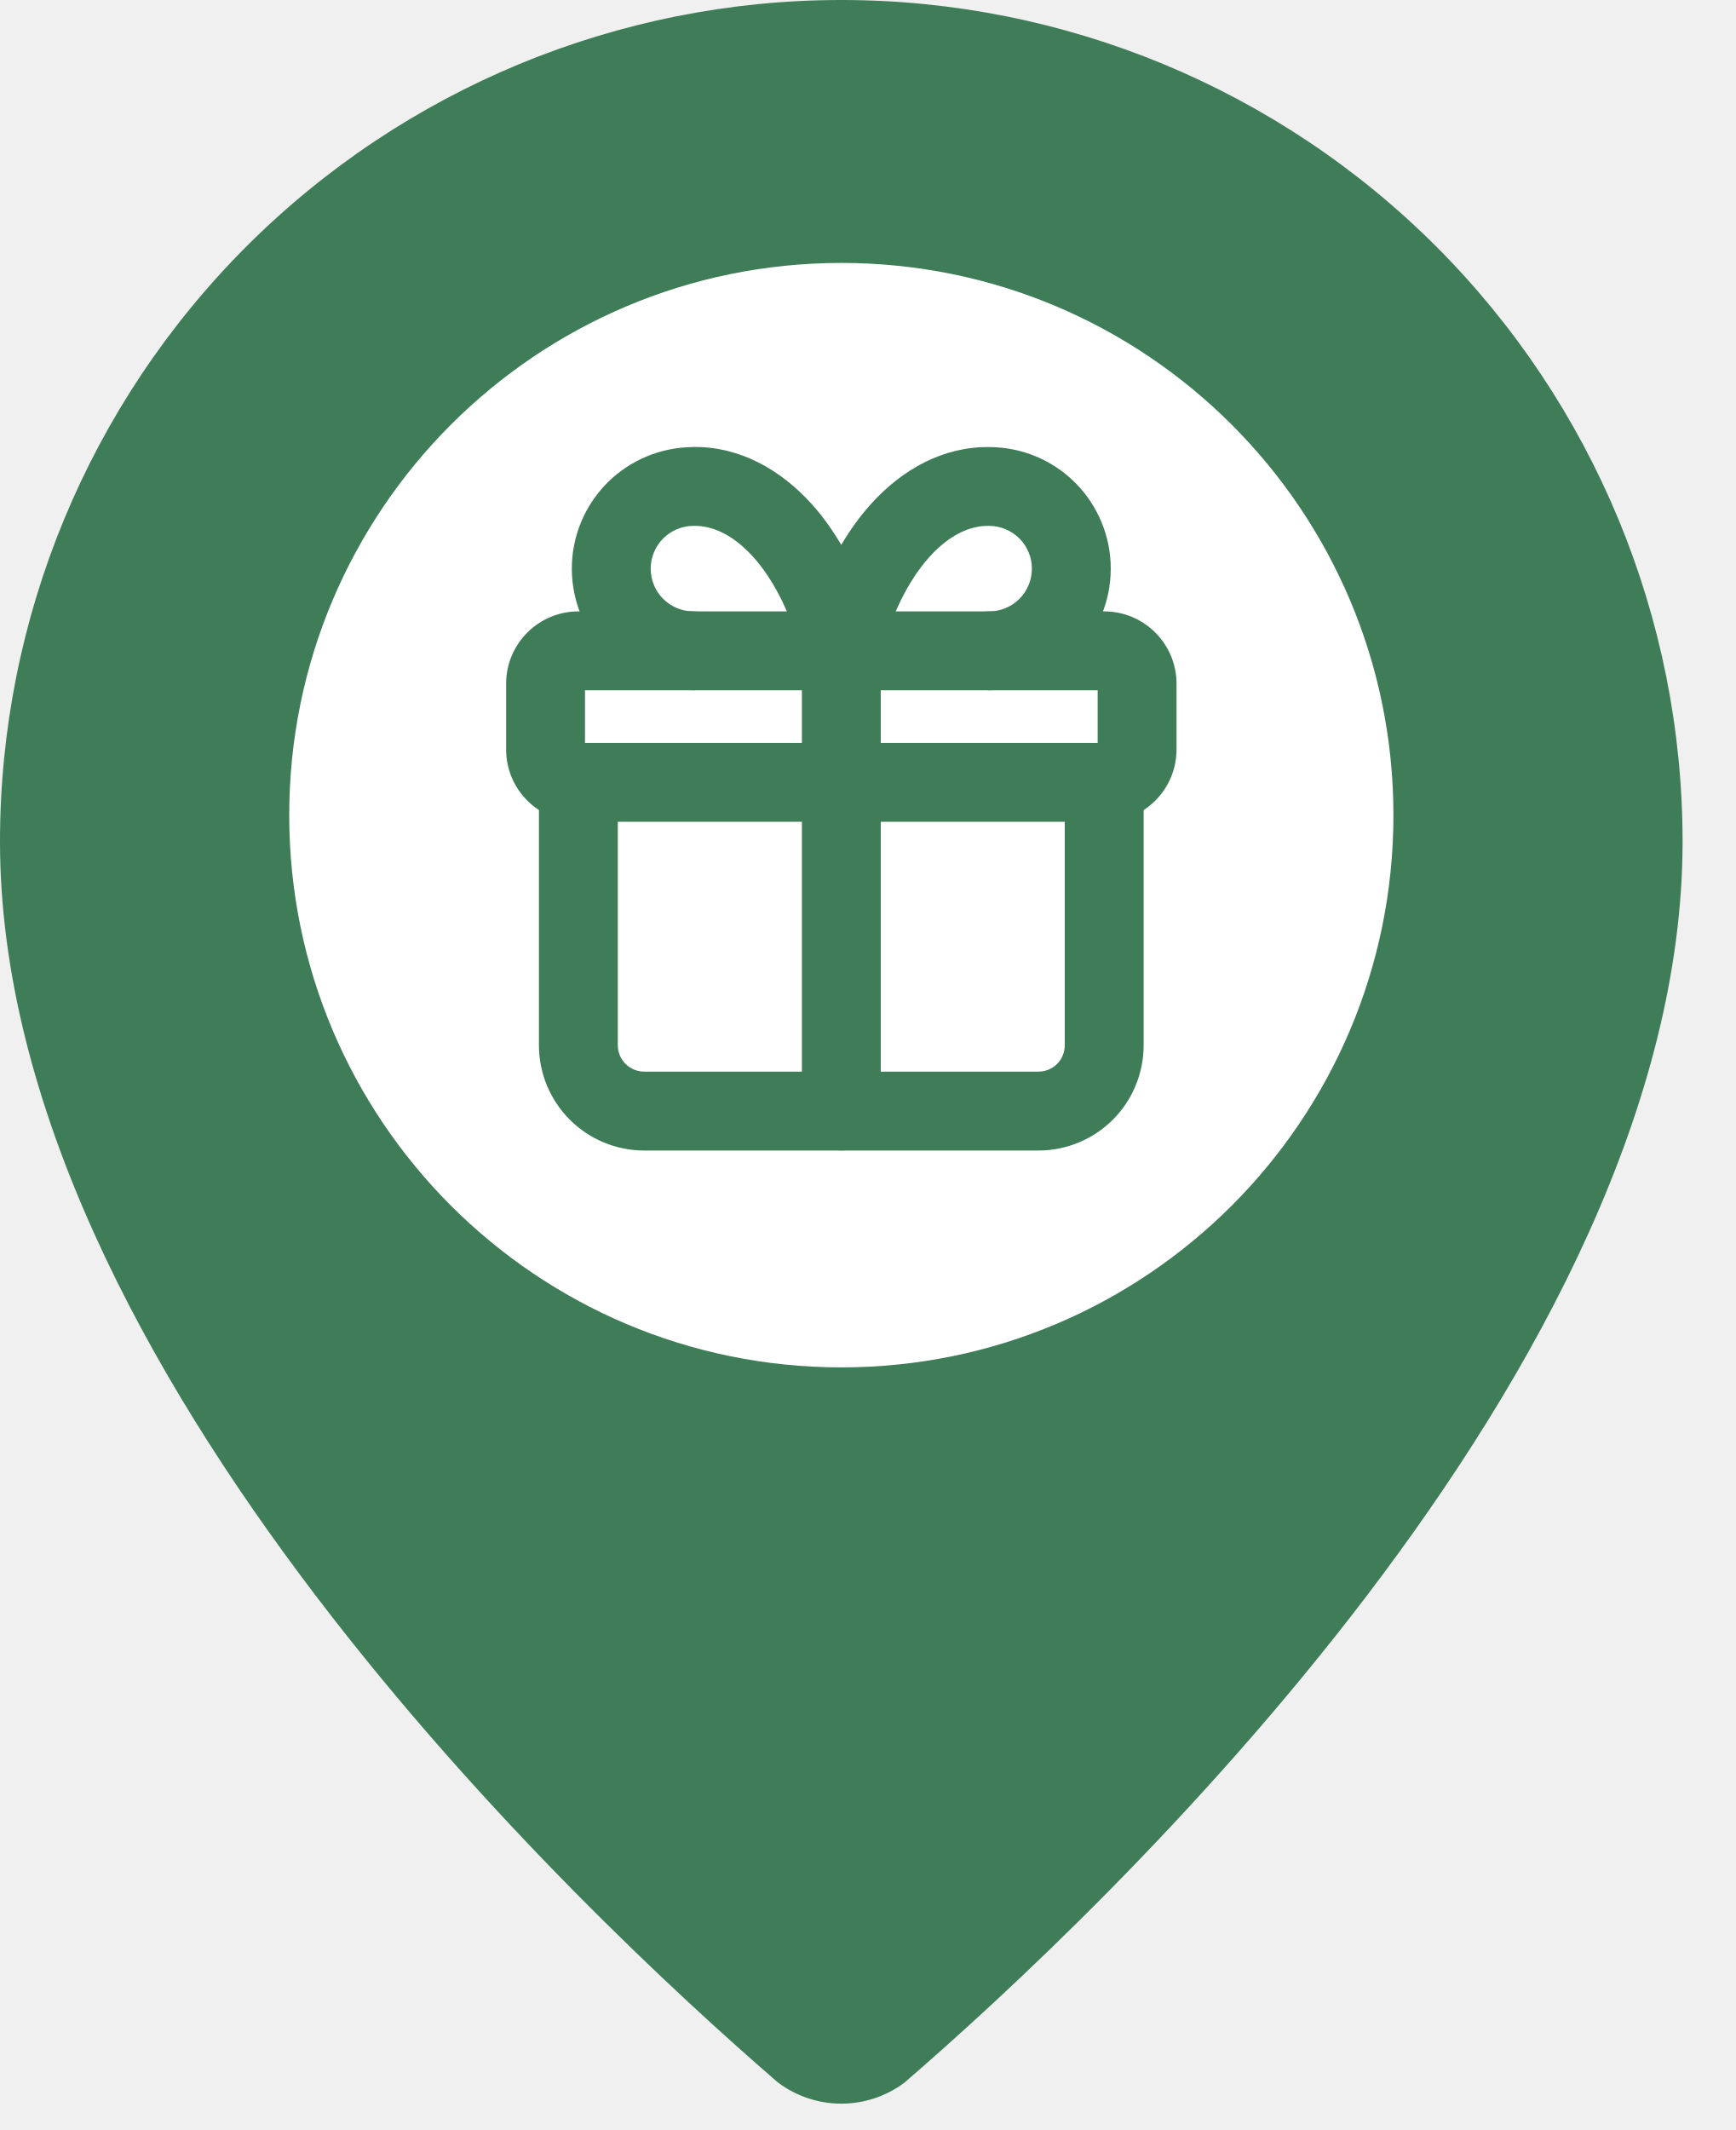
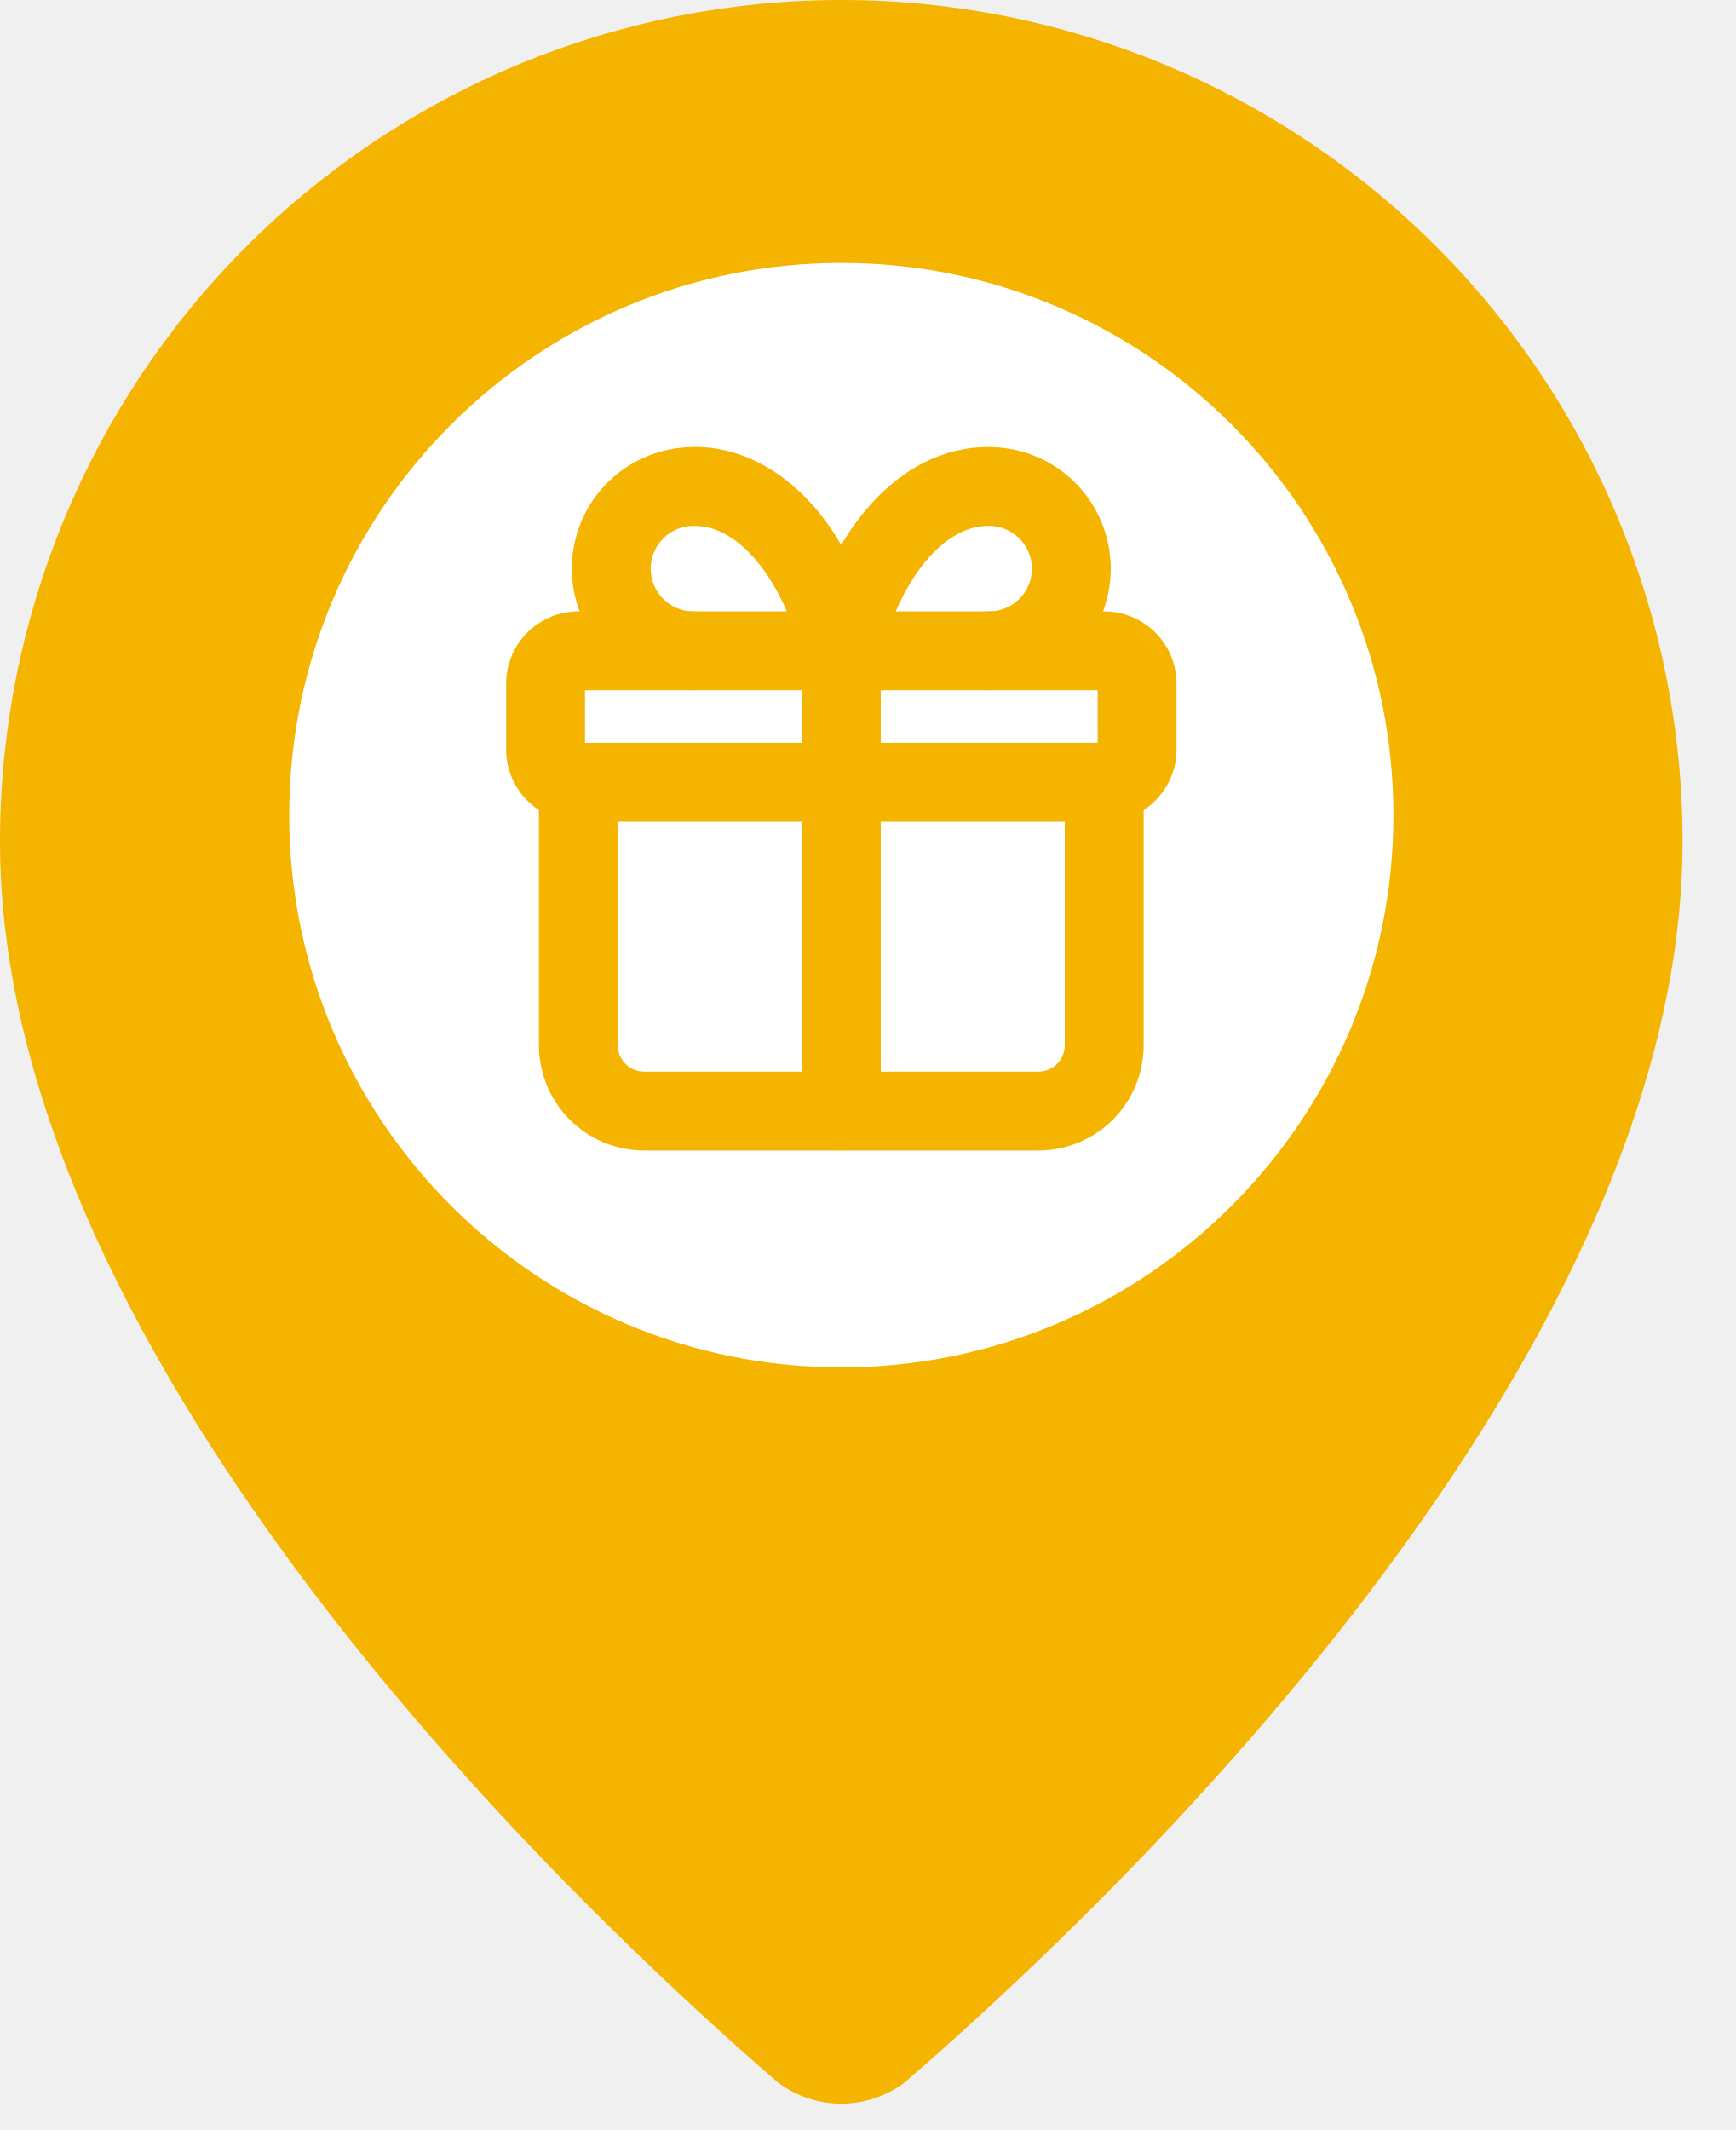
<svg xmlns="http://www.w3.org/2000/svg" width="22" height="27" viewBox="0 0 22 27" fill="none">
-   <path d="M21.333 10.667C21.333 17.324 13.948 24.257 11.468 26.399C11.237 26.572 10.956 26.666 10.667 26.666C10.378 26.666 10.096 26.572 9.865 26.399C7.385 24.257 0 17.324 0 10.667C0 7.838 1.124 5.125 3.124 3.124C5.125 1.124 7.838 0 10.667 0C13.496 0 16.209 1.124 18.209 3.124C20.209 5.125 21.333 7.838 21.333 10.667Z" fill="#3F7D58" />
+   <path d="M21.333 10.667C21.333 17.324 13.948 24.257 11.468 26.399C11.237 26.572 10.956 26.666 10.667 26.666C10.378 26.666 10.096 26.572 9.865 26.399C7.385 24.257 0 17.324 0 10.667C0 7.838 1.124 5.125 3.124 3.124C5.125 1.124 7.838 0 10.667 0C13.496 0 16.209 1.124 18.209 3.124C20.209 5.125 21.333 7.838 21.333 10.667Z" fill="#F4B400" />
  <path d="M10.667 17.333C14.533 17.333 17.667 14.199 17.667 10.333C17.667 6.467 14.533 3.333 10.667 3.333C6.801 3.333 3.667 6.467 3.667 10.333C3.667 14.199 6.801 17.333 10.667 17.333Z" fill="white" />
-   <path d="M10.167 14.083V8.25C10.167 7.974 10.39 7.75 10.667 7.75C10.943 7.75 11.167 7.974 11.167 8.25V14.083C11.167 14.359 10.943 14.583 10.667 14.583C10.39 14.583 10.167 14.359 10.167 14.083Z" fill="#3F7D58" />
-   <path d="M6.833 13.25V9.917C6.833 9.641 7.057 9.417 7.333 9.417C7.609 9.417 7.833 9.641 7.833 9.917V13.25C7.833 13.338 7.868 13.424 7.931 13.486C7.993 13.548 8.078 13.584 8.166 13.584H13.166C13.255 13.584 13.34 13.549 13.403 13.486C13.465 13.424 13.5 13.338 13.5 13.25V9.917C13.5 9.641 13.724 9.417 14 9.417C14.276 9.417 14.5 9.641 14.5 9.917V13.25C14.5 13.603 14.36 13.943 14.11 14.193C13.86 14.443 13.52 14.584 13.166 14.584H8.166C7.813 14.584 7.474 14.443 7.224 14.193C6.974 13.943 6.833 13.603 6.833 13.25Z" fill="#3F7D58" />
-   <path d="M13.083 7.208C13.083 7.065 13.026 6.927 12.925 6.826C12.823 6.724 12.685 6.667 12.542 6.666H12.533C12.31 6.663 12.046 6.769 11.783 7.061C11.518 7.356 11.289 7.805 11.152 8.368C11.098 8.592 10.898 8.75 10.667 8.75C10.436 8.75 10.235 8.592 10.181 8.368C10.044 7.806 9.816 7.356 9.551 7.061C9.288 6.769 9.024 6.663 8.801 6.666H8.792C8.648 6.666 8.51 6.724 8.408 6.826C8.307 6.927 8.25 7.065 8.25 7.208C8.25 7.352 8.307 7.49 8.408 7.591C8.51 7.693 8.648 7.75 8.792 7.75C9.068 7.751 9.292 7.974 9.292 8.25C9.292 8.526 9.068 8.75 8.792 8.75C8.383 8.75 7.99 8.587 7.701 8.298C7.412 8.009 7.25 7.617 7.25 7.208C7.25 6.8 7.412 6.408 7.701 6.119C7.988 5.832 8.377 5.67 8.783 5.667C8.784 5.667 8.786 5.667 8.787 5.667C8.789 5.667 8.79 5.666 8.792 5.666C9.369 5.659 9.89 5.944 10.294 6.392C10.432 6.545 10.555 6.719 10.666 6.907C10.777 6.719 10.902 6.546 11.04 6.392C11.444 5.943 11.964 5.66 12.542 5.667C12.543 5.667 12.545 5.667 12.546 5.667C12.547 5.667 12.549 5.666 12.551 5.666L12.55 5.667C12.956 5.67 13.345 5.831 13.632 6.119C13.921 6.408 14.083 6.8 14.083 7.208C14.083 7.617 13.921 8.009 13.632 8.298C13.343 8.587 12.951 8.75 12.542 8.75C12.266 8.75 12.042 8.526 12.042 8.25C12.042 7.974 12.266 7.75 12.542 7.75C12.685 7.75 12.823 7.693 12.925 7.591C13.026 7.49 13.083 7.352 13.083 7.208Z" fill="#3F7D58" />
-   <path d="M7.417 9.417H13.917V8.75H7.417V9.417ZM14.917 9.5C14.917 10.006 14.506 10.417 14 10.417H7.334C6.827 10.417 6.417 10.006 6.417 9.5V8.667C6.417 8.161 6.827 7.75 7.334 7.75H14C14.506 7.75 14.917 8.161 14.917 8.667V9.5Z" fill="#3F7D58" />
+   <path d="M10.167 14.083V8.25C10.167 7.974 10.39 7.75 10.667 7.75C10.943 7.75 11.167 7.974 11.167 8.25V14.083C11.167 14.359 10.943 14.583 10.667 14.583C10.39 14.583 10.167 14.359 10.167 14.083Z" fill="#F4B400" />
+   <path d="M6.833 13.25V9.917C6.833 9.641 7.057 9.417 7.333 9.417C7.609 9.417 7.833 9.641 7.833 9.917V13.25C7.833 13.338 7.868 13.424 7.931 13.486C7.993 13.548 8.078 13.584 8.166 13.584H13.166C13.255 13.584 13.34 13.549 13.403 13.486C13.465 13.424 13.5 13.338 13.5 13.25V9.917C13.5 9.641 13.724 9.417 14 9.417C14.276 9.417 14.5 9.641 14.5 9.917V13.25C14.5 13.603 14.36 13.943 14.11 14.193C13.86 14.443 13.52 14.584 13.166 14.584H8.166C7.813 14.584 7.474 14.443 7.224 14.193C6.974 13.943 6.833 13.603 6.833 13.25Z" fill="#F4B400" />
+   <path d="M13.083 7.208C13.083 7.065 13.026 6.927 12.925 6.826C12.823 6.724 12.685 6.667 12.542 6.666H12.533C12.31 6.663 12.046 6.769 11.783 7.061C11.518 7.356 11.289 7.805 11.152 8.368C11.098 8.592 10.898 8.75 10.667 8.75C10.436 8.75 10.235 8.592 10.181 8.368C10.044 7.806 9.816 7.356 9.551 7.061C9.288 6.769 9.024 6.663 8.801 6.666H8.792C8.648 6.666 8.51 6.724 8.408 6.826C8.307 6.927 8.25 7.065 8.25 7.208C8.25 7.352 8.307 7.49 8.408 7.591C8.51 7.693 8.648 7.75 8.792 7.75C9.068 7.751 9.292 7.974 9.292 8.25C9.292 8.526 9.068 8.75 8.792 8.75C8.383 8.75 7.99 8.587 7.701 8.298C7.412 8.009 7.25 7.617 7.25 7.208C7.25 6.8 7.412 6.408 7.701 6.119C7.988 5.832 8.377 5.67 8.783 5.667H8.787L8.792 5.666C9.369 5.659 9.89 5.944 10.294 6.392C10.432 6.545 10.555 6.719 10.666 6.907C10.777 6.719 10.902 6.546 11.04 6.392C11.444 5.943 11.964 5.66 12.542 5.667H12.546L12.551 5.666L12.55 5.667C12.956 5.67 13.345 5.831 13.632 6.119C13.921 6.408 14.083 6.8 14.083 7.208C14.083 7.617 13.921 8.009 13.632 8.298C13.343 8.587 12.951 8.75 12.542 8.75C12.266 8.75 12.042 8.526 12.042 8.25C12.042 7.974 12.266 7.75 12.542 7.75C12.685 7.75 12.823 7.693 12.925 7.591C13.026 7.49 13.083 7.352 13.083 7.208Z" fill="#F4B400" />
+   <path d="M7.417 9.417H13.917V8.75H7.417V9.417ZM14.917 9.5C14.917 10.006 14.506 10.417 14 10.417H7.334C6.827 10.417 6.417 10.006 6.417 9.5V8.667C6.417 8.161 6.827 7.75 7.334 7.75H14C14.506 7.75 14.917 8.161 14.917 8.667V9.5Z" fill="#F4B400" />
</svg>
